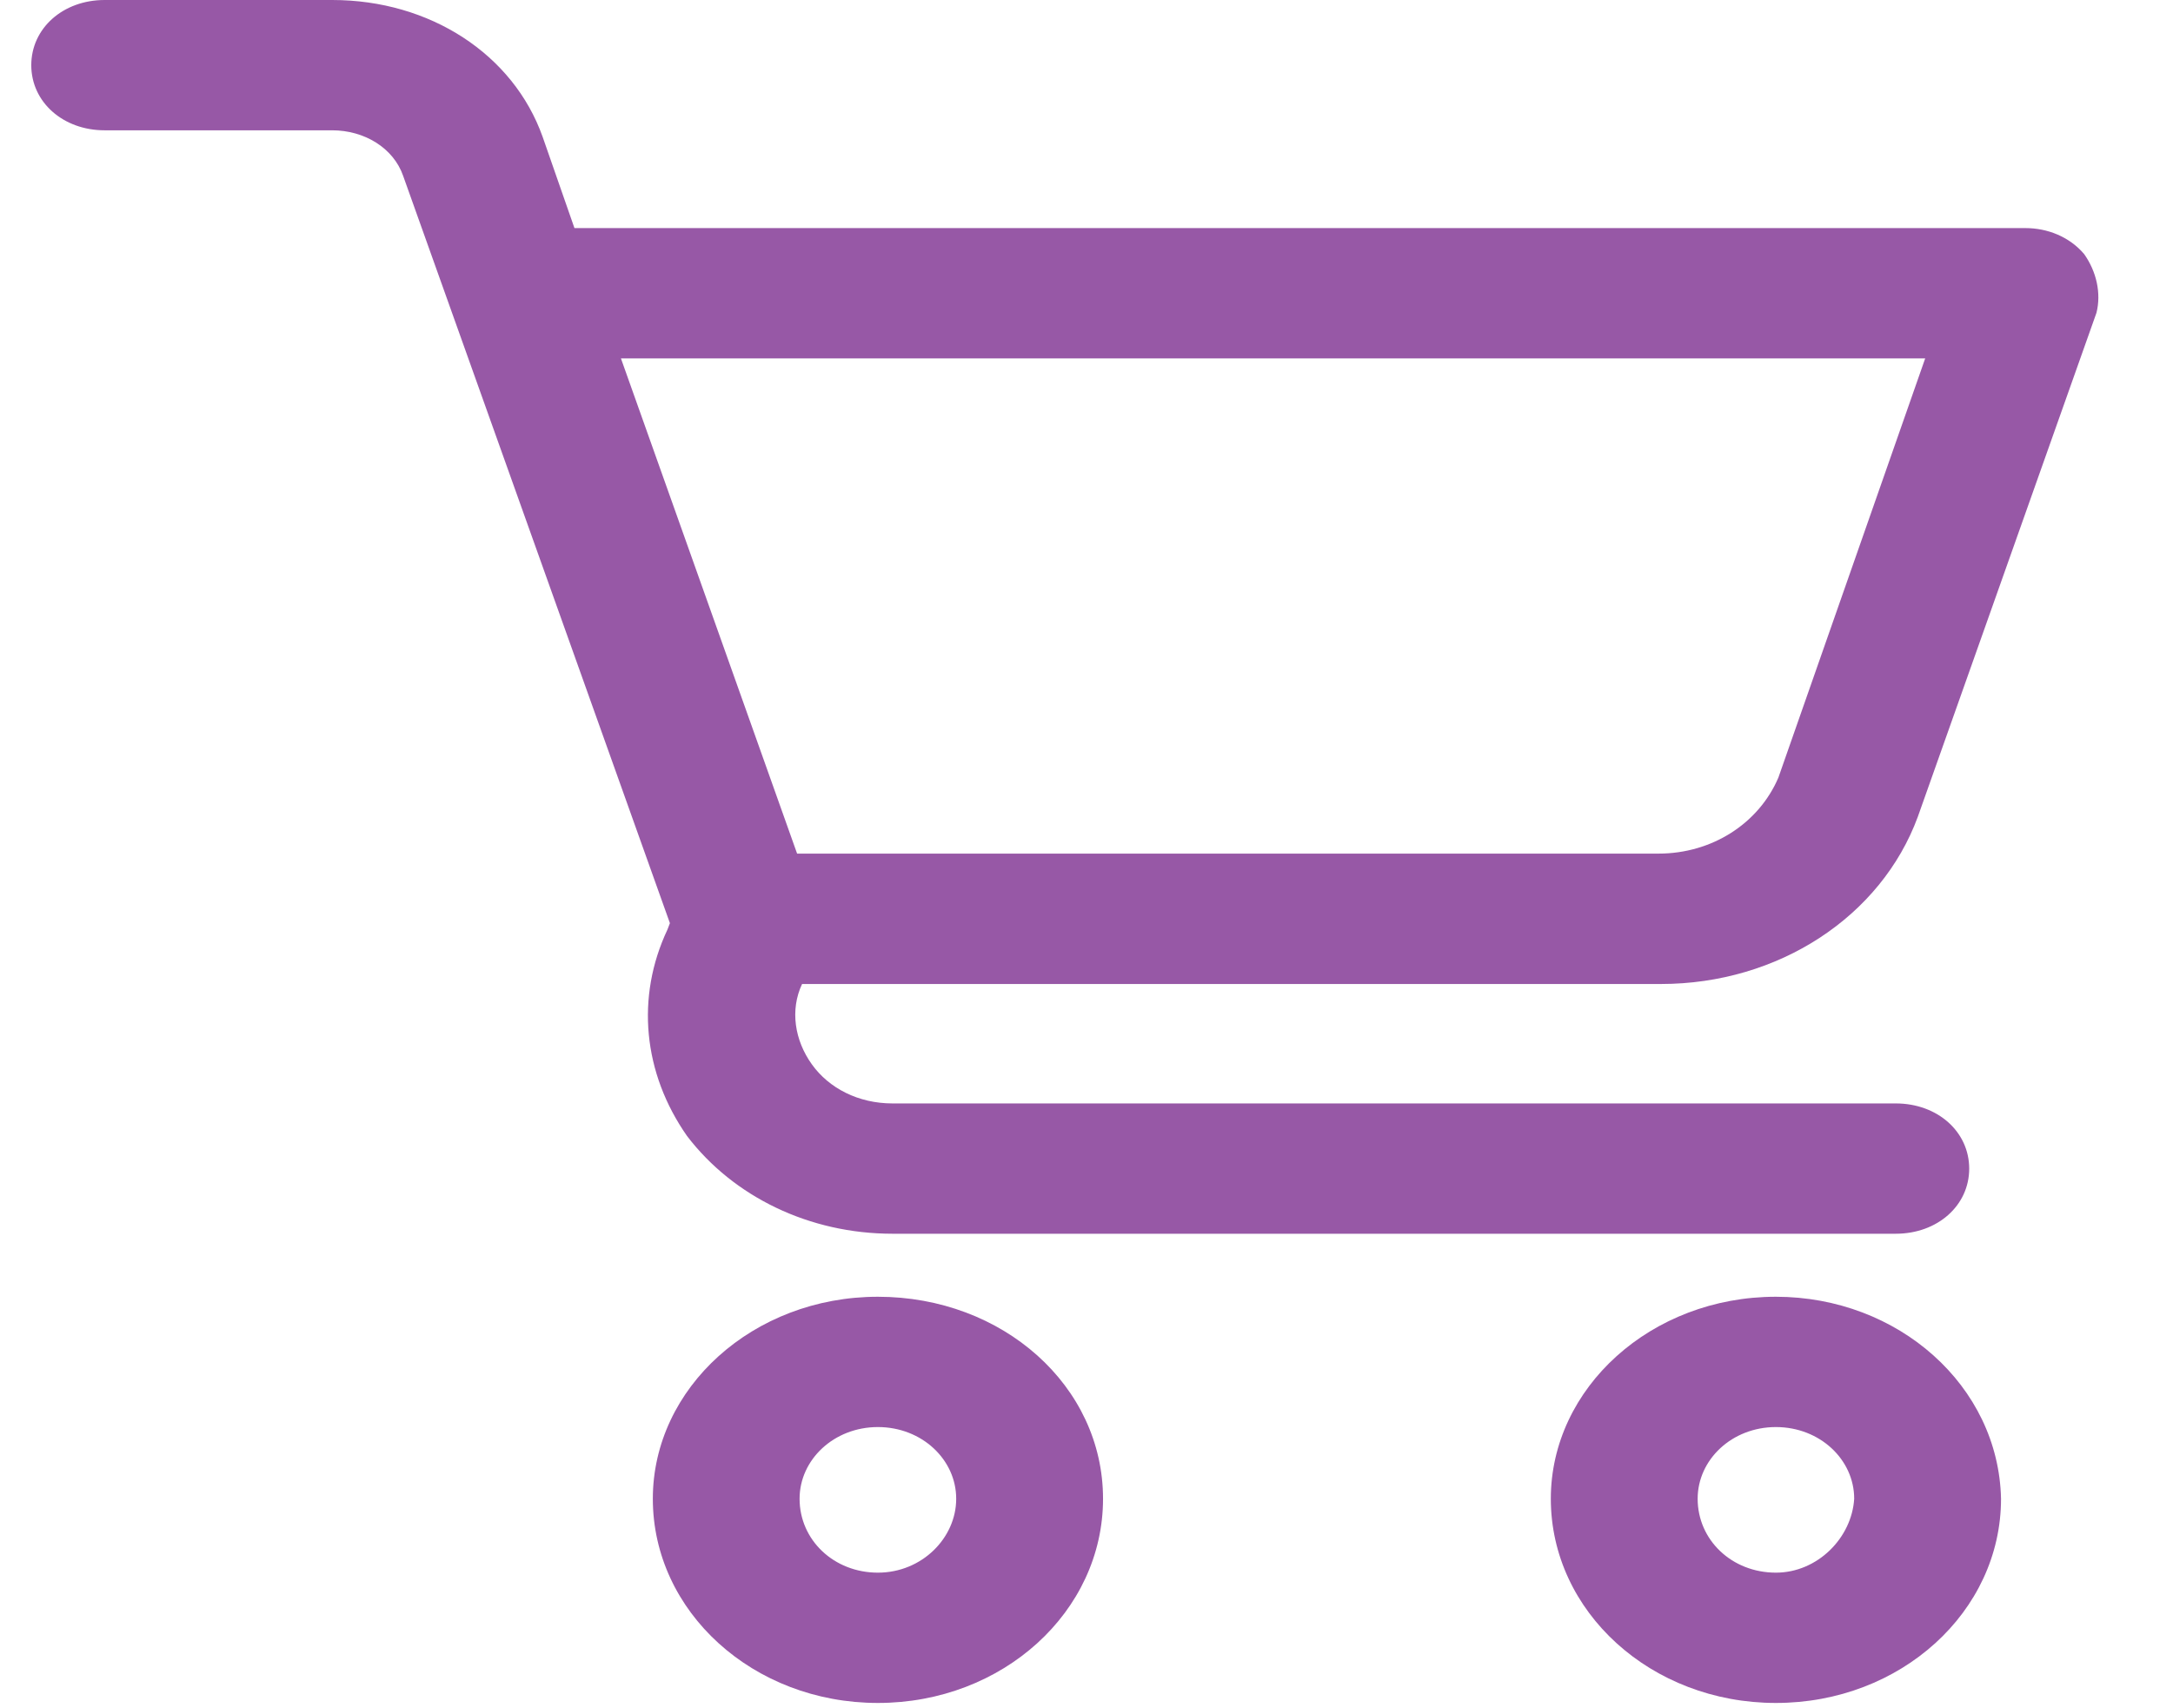
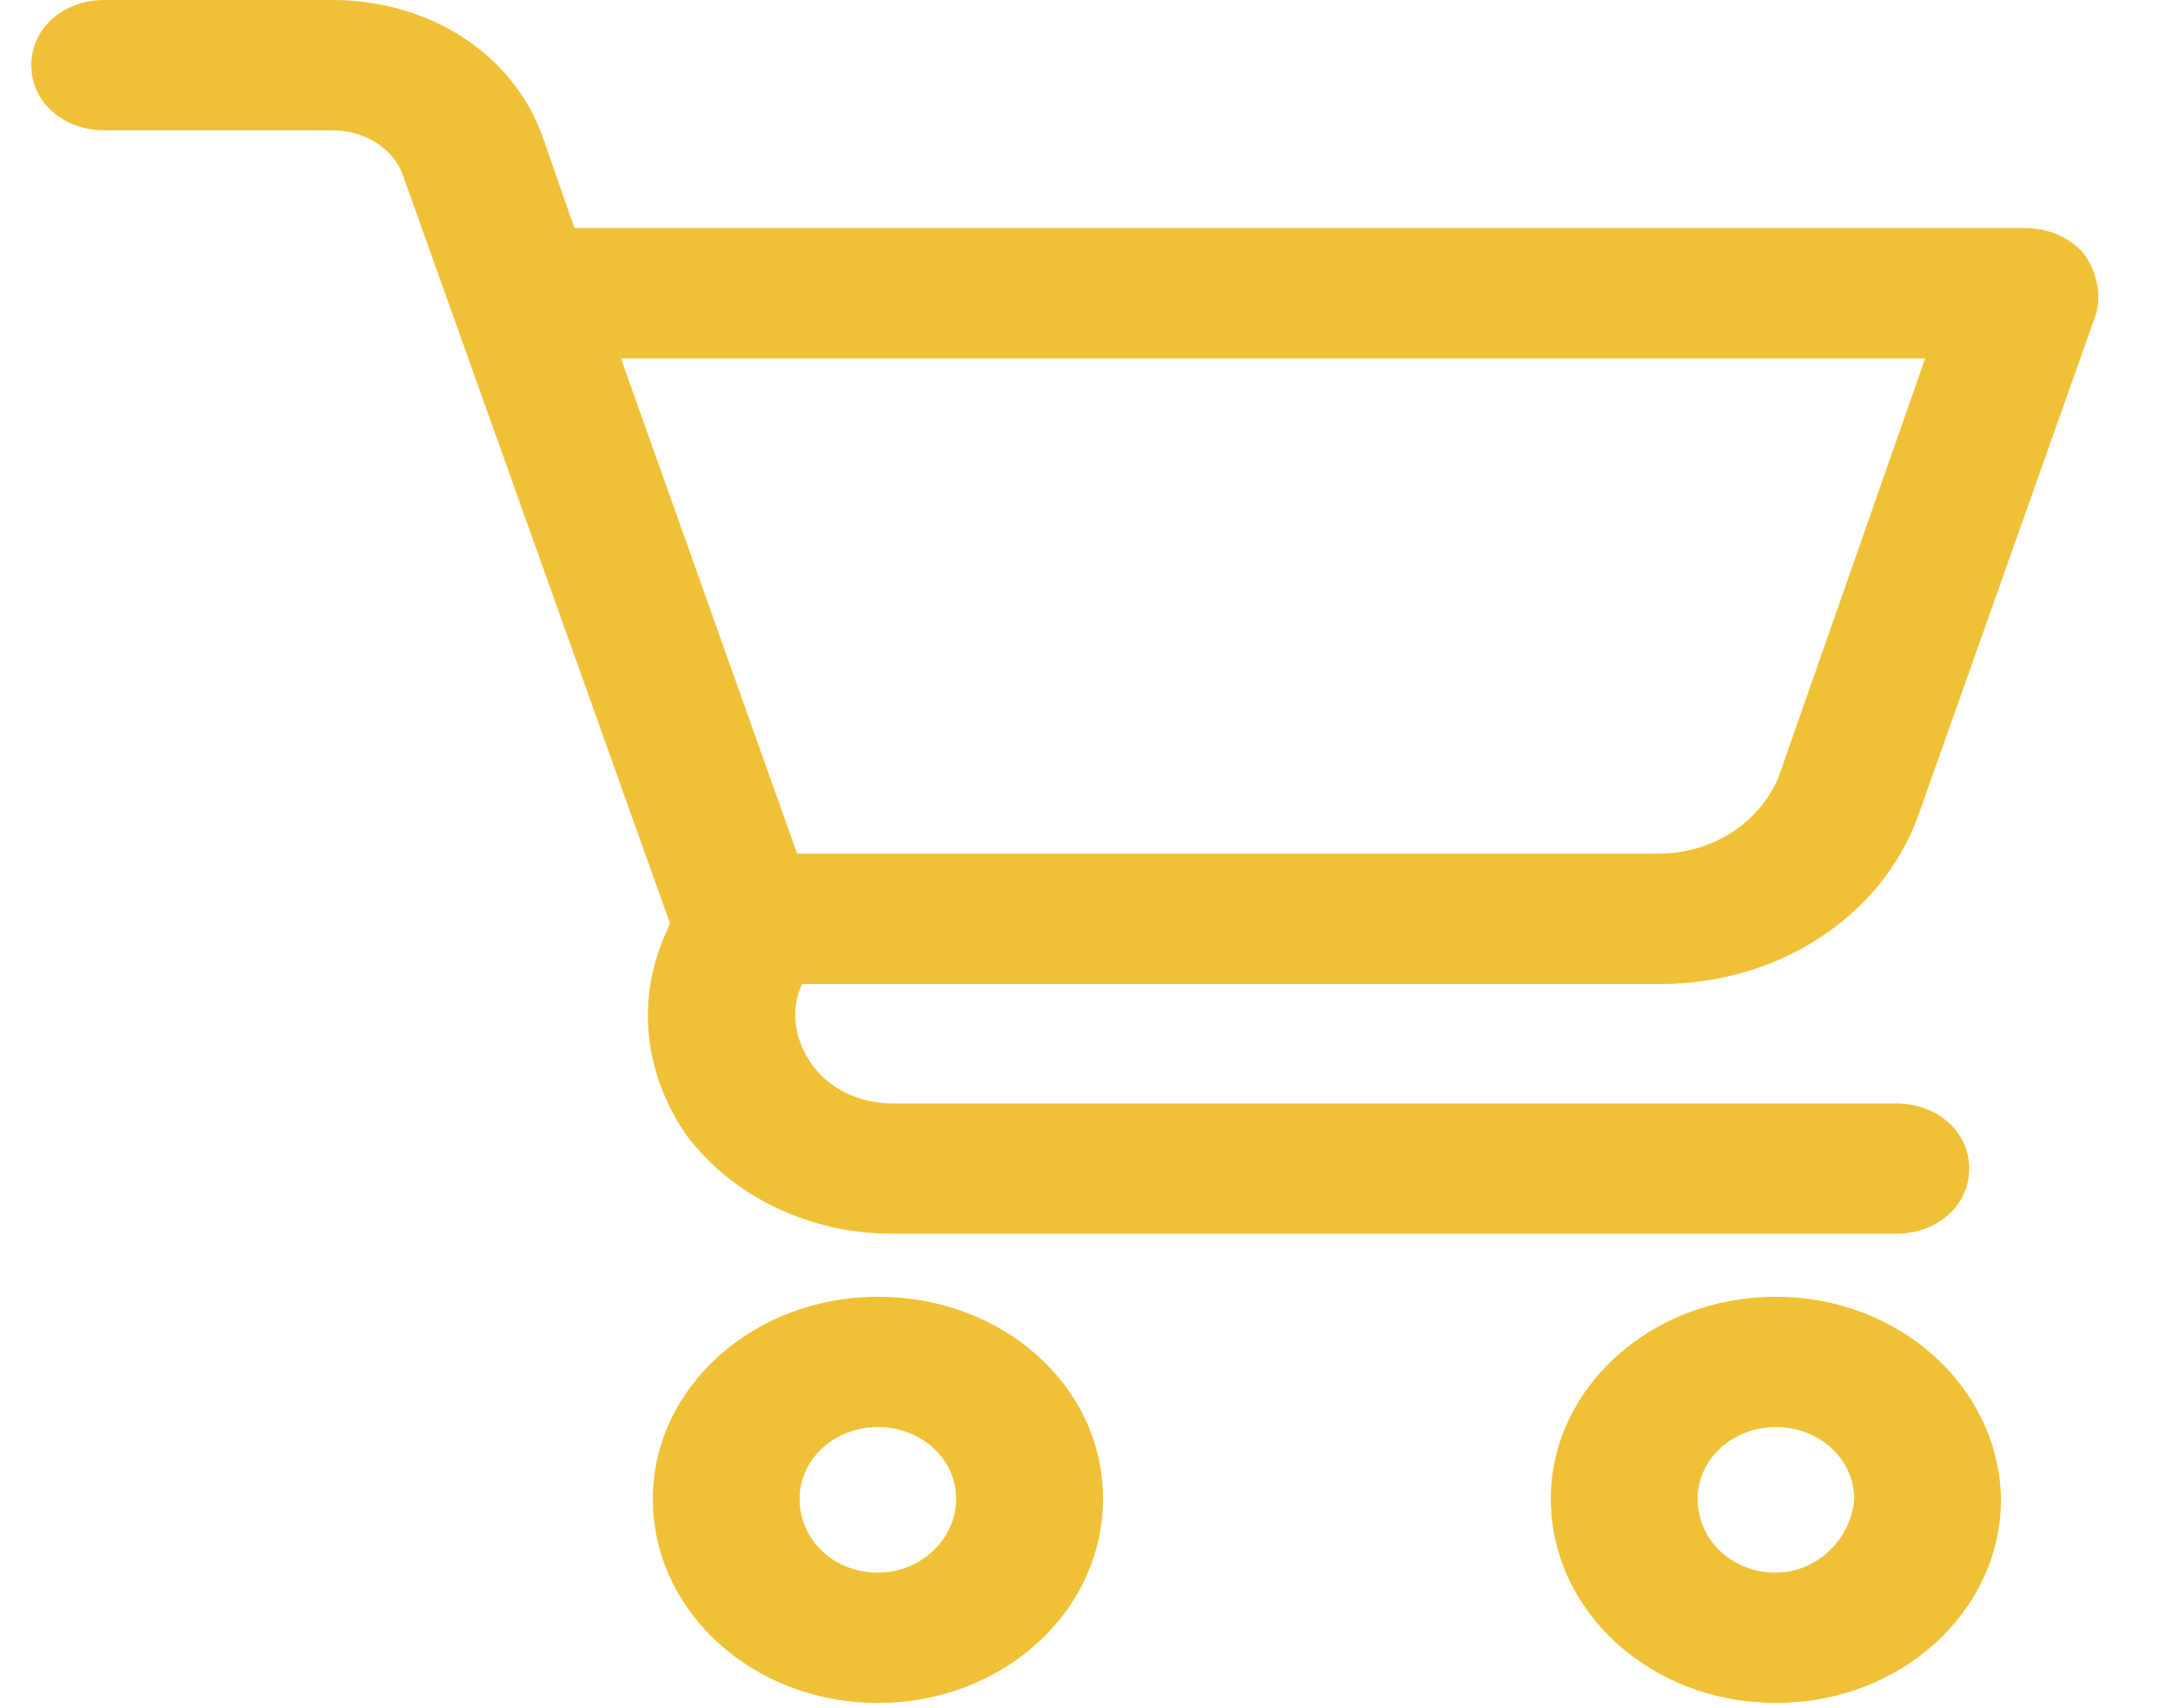
<svg xmlns="http://www.w3.org/2000/svg" width="28" height="22" viewBox="0 0 28 22" fill="none">
-   <path d="M11.312 16.709C9.704 16.709 8.412 17.884 8.412 19.312C8.412 20.767 9.704 21.943 11.312 21.943C12.92 21.943 14.213 20.767 14.213 19.312C14.213 17.857 12.92 16.709 11.312 16.709ZM11.312 20.264C10.745 20.264 10.303 19.844 10.303 19.312C10.303 18.808 10.745 18.388 11.312 18.388C11.88 18.388 12.321 18.808 12.321 19.312C12.321 19.816 11.88 20.264 11.312 20.264Z" fill="#9758A6" />
-   <path d="M22.883 16.709C21.275 16.709 19.983 17.884 19.983 19.312C19.983 20.767 21.275 21.943 22.883 21.943C24.491 21.943 25.784 20.767 25.784 19.312C25.753 17.857 24.46 16.709 22.883 16.709ZM22.883 20.264C22.316 20.264 21.875 19.844 21.875 19.312C21.875 18.808 22.316 18.388 22.883 18.388C23.451 18.388 23.892 18.808 23.892 19.312C23.861 19.816 23.419 20.264 22.883 20.264Z" fill="#9758A6" />
-   <path d="M26.856 3.275C26.667 3.051 26.383 2.939 26.1 2.939H7.402L6.992 1.763C6.614 0.7 5.542 0 4.281 0H1.348C0.812 0 0.403 0.364 0.403 0.84C0.403 1.315 0.812 1.679 1.348 1.679H4.281C4.691 1.679 5.069 1.903 5.195 2.267L8.632 11.895L8.6 11.979C8.191 12.847 8.285 13.826 8.853 14.638C9.452 15.422 10.429 15.897 11.501 15.897H24.428C24.965 15.897 25.374 15.534 25.374 15.058C25.374 14.582 24.965 14.218 24.428 14.218H11.501C11.06 14.218 10.681 14.022 10.461 13.714C10.24 13.406 10.177 13.015 10.335 12.679H21.402C22.915 12.679 24.239 11.811 24.712 10.524L27.014 4.03C27.077 3.778 27.014 3.499 26.856 3.275ZM21.37 10.999H10.271L8.001 4.618H24.807L22.915 10.02C22.663 10.608 22.064 10.999 21.37 10.999Z" fill="#9758A6" />
+   <path d="M11.312 16.709C9.704 16.709 8.412 17.884 8.412 19.312C8.412 20.767 9.704 21.943 11.312 21.943C12.92 21.943 14.213 20.767 14.213 19.312C14.213 17.857 12.92 16.709 11.312 16.709ZM11.312 20.264C10.745 20.264 10.303 19.844 10.303 19.312C10.303 18.808 10.745 18.388 11.312 18.388C11.88 18.388 12.321 18.808 12.321 19.312C12.321 19.816 11.88 20.264 11.312 20.264Z" fill="#F0C137" />
+   <path d="M22.883 16.709C21.275 16.709 19.983 17.884 19.983 19.312C19.983 20.767 21.275 21.943 22.883 21.943C24.491 21.943 25.784 20.767 25.784 19.312C25.753 17.857 24.46 16.709 22.883 16.709ZM22.883 20.264C22.316 20.264 21.875 19.844 21.875 19.312C21.875 18.808 22.316 18.388 22.883 18.388C23.451 18.388 23.892 18.808 23.892 19.312C23.861 19.816 23.419 20.264 22.883 20.264Z" fill="#F0C137" />
+   <path d="M26.856 3.275C26.667 3.051 26.383 2.939 26.1 2.939H7.402L6.992 1.763C6.614 0.7 5.542 0 4.281 0H1.348C0.812 0 0.403 0.364 0.403 0.84C0.403 1.315 0.812 1.679 1.348 1.679H4.281C4.691 1.679 5.069 1.903 5.195 2.267L8.632 11.895L8.6 11.979C8.191 12.847 8.285 13.826 8.853 14.638C9.452 15.422 10.429 15.897 11.501 15.897H24.428C24.965 15.897 25.374 15.534 25.374 15.058C25.374 14.582 24.965 14.218 24.428 14.218H11.501C11.06 14.218 10.681 14.022 10.461 13.714C10.24 13.406 10.177 13.015 10.335 12.679H21.402C22.915 12.679 24.239 11.811 24.712 10.524L27.014 4.03C27.077 3.778 27.014 3.499 26.856 3.275ZM21.37 10.999H10.271L8.001 4.618H24.807L22.915 10.02C22.663 10.608 22.064 10.999 21.37 10.999Z" fill="#F0C137" />
</svg>
